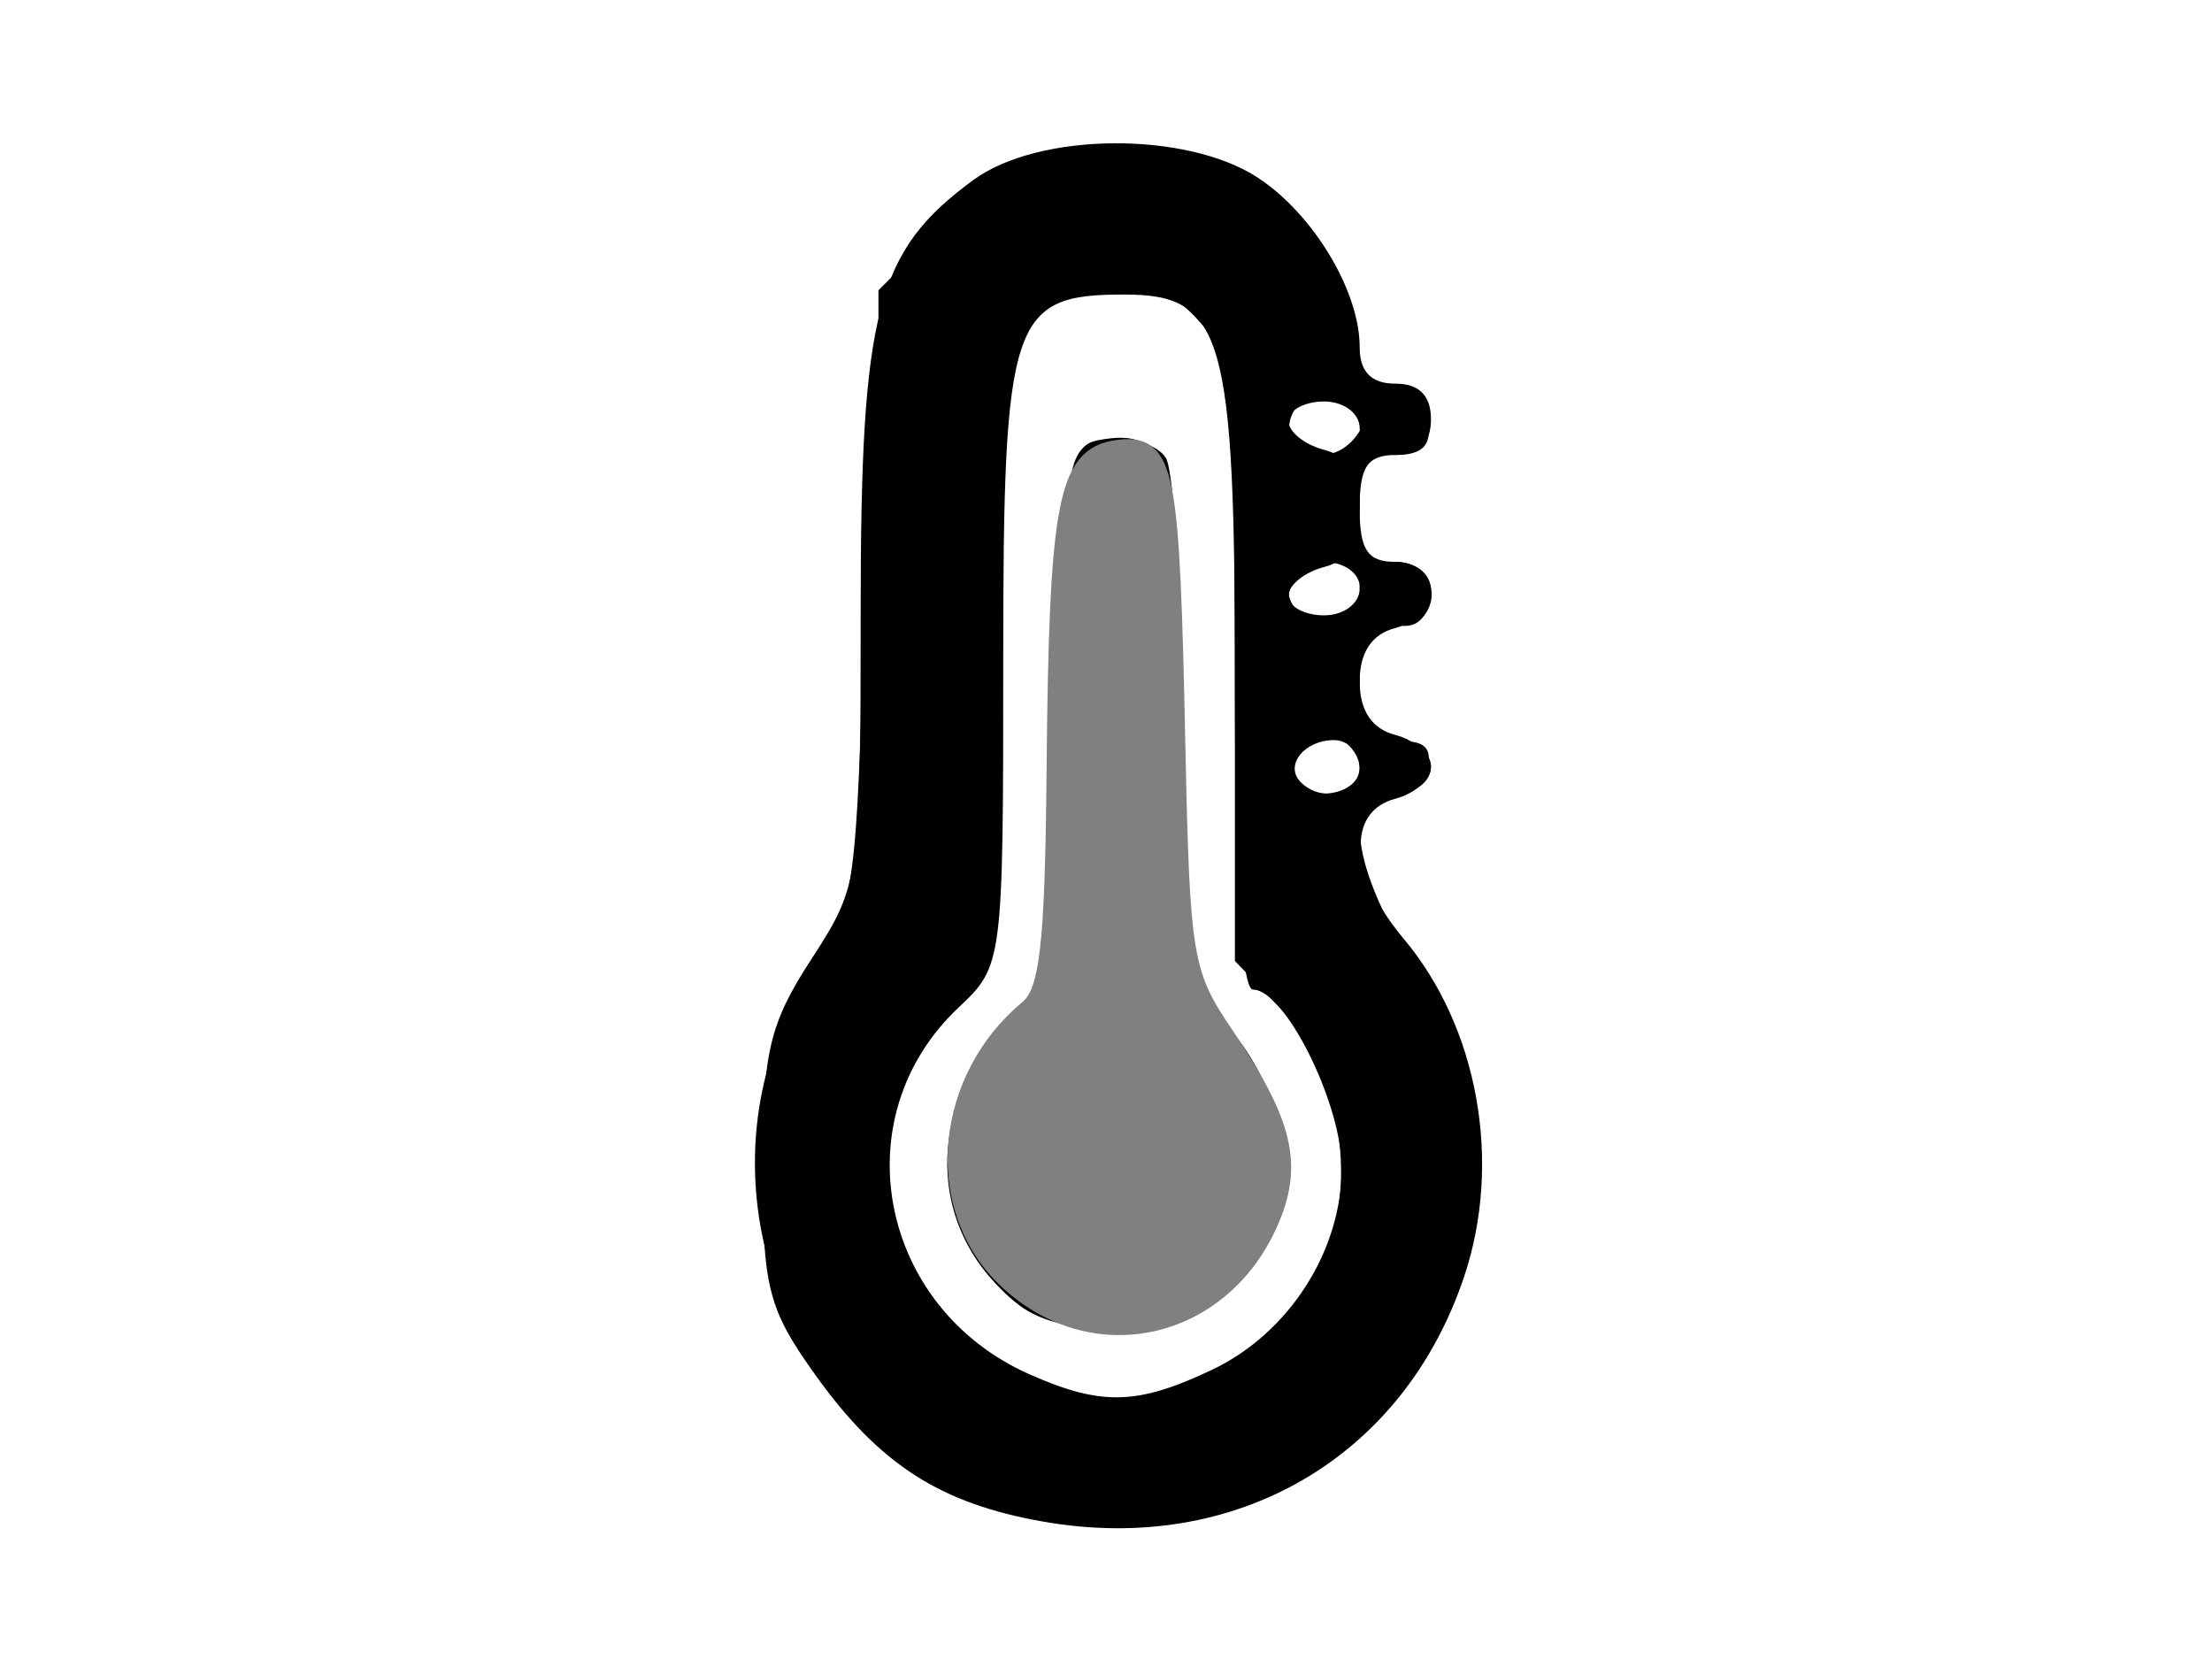
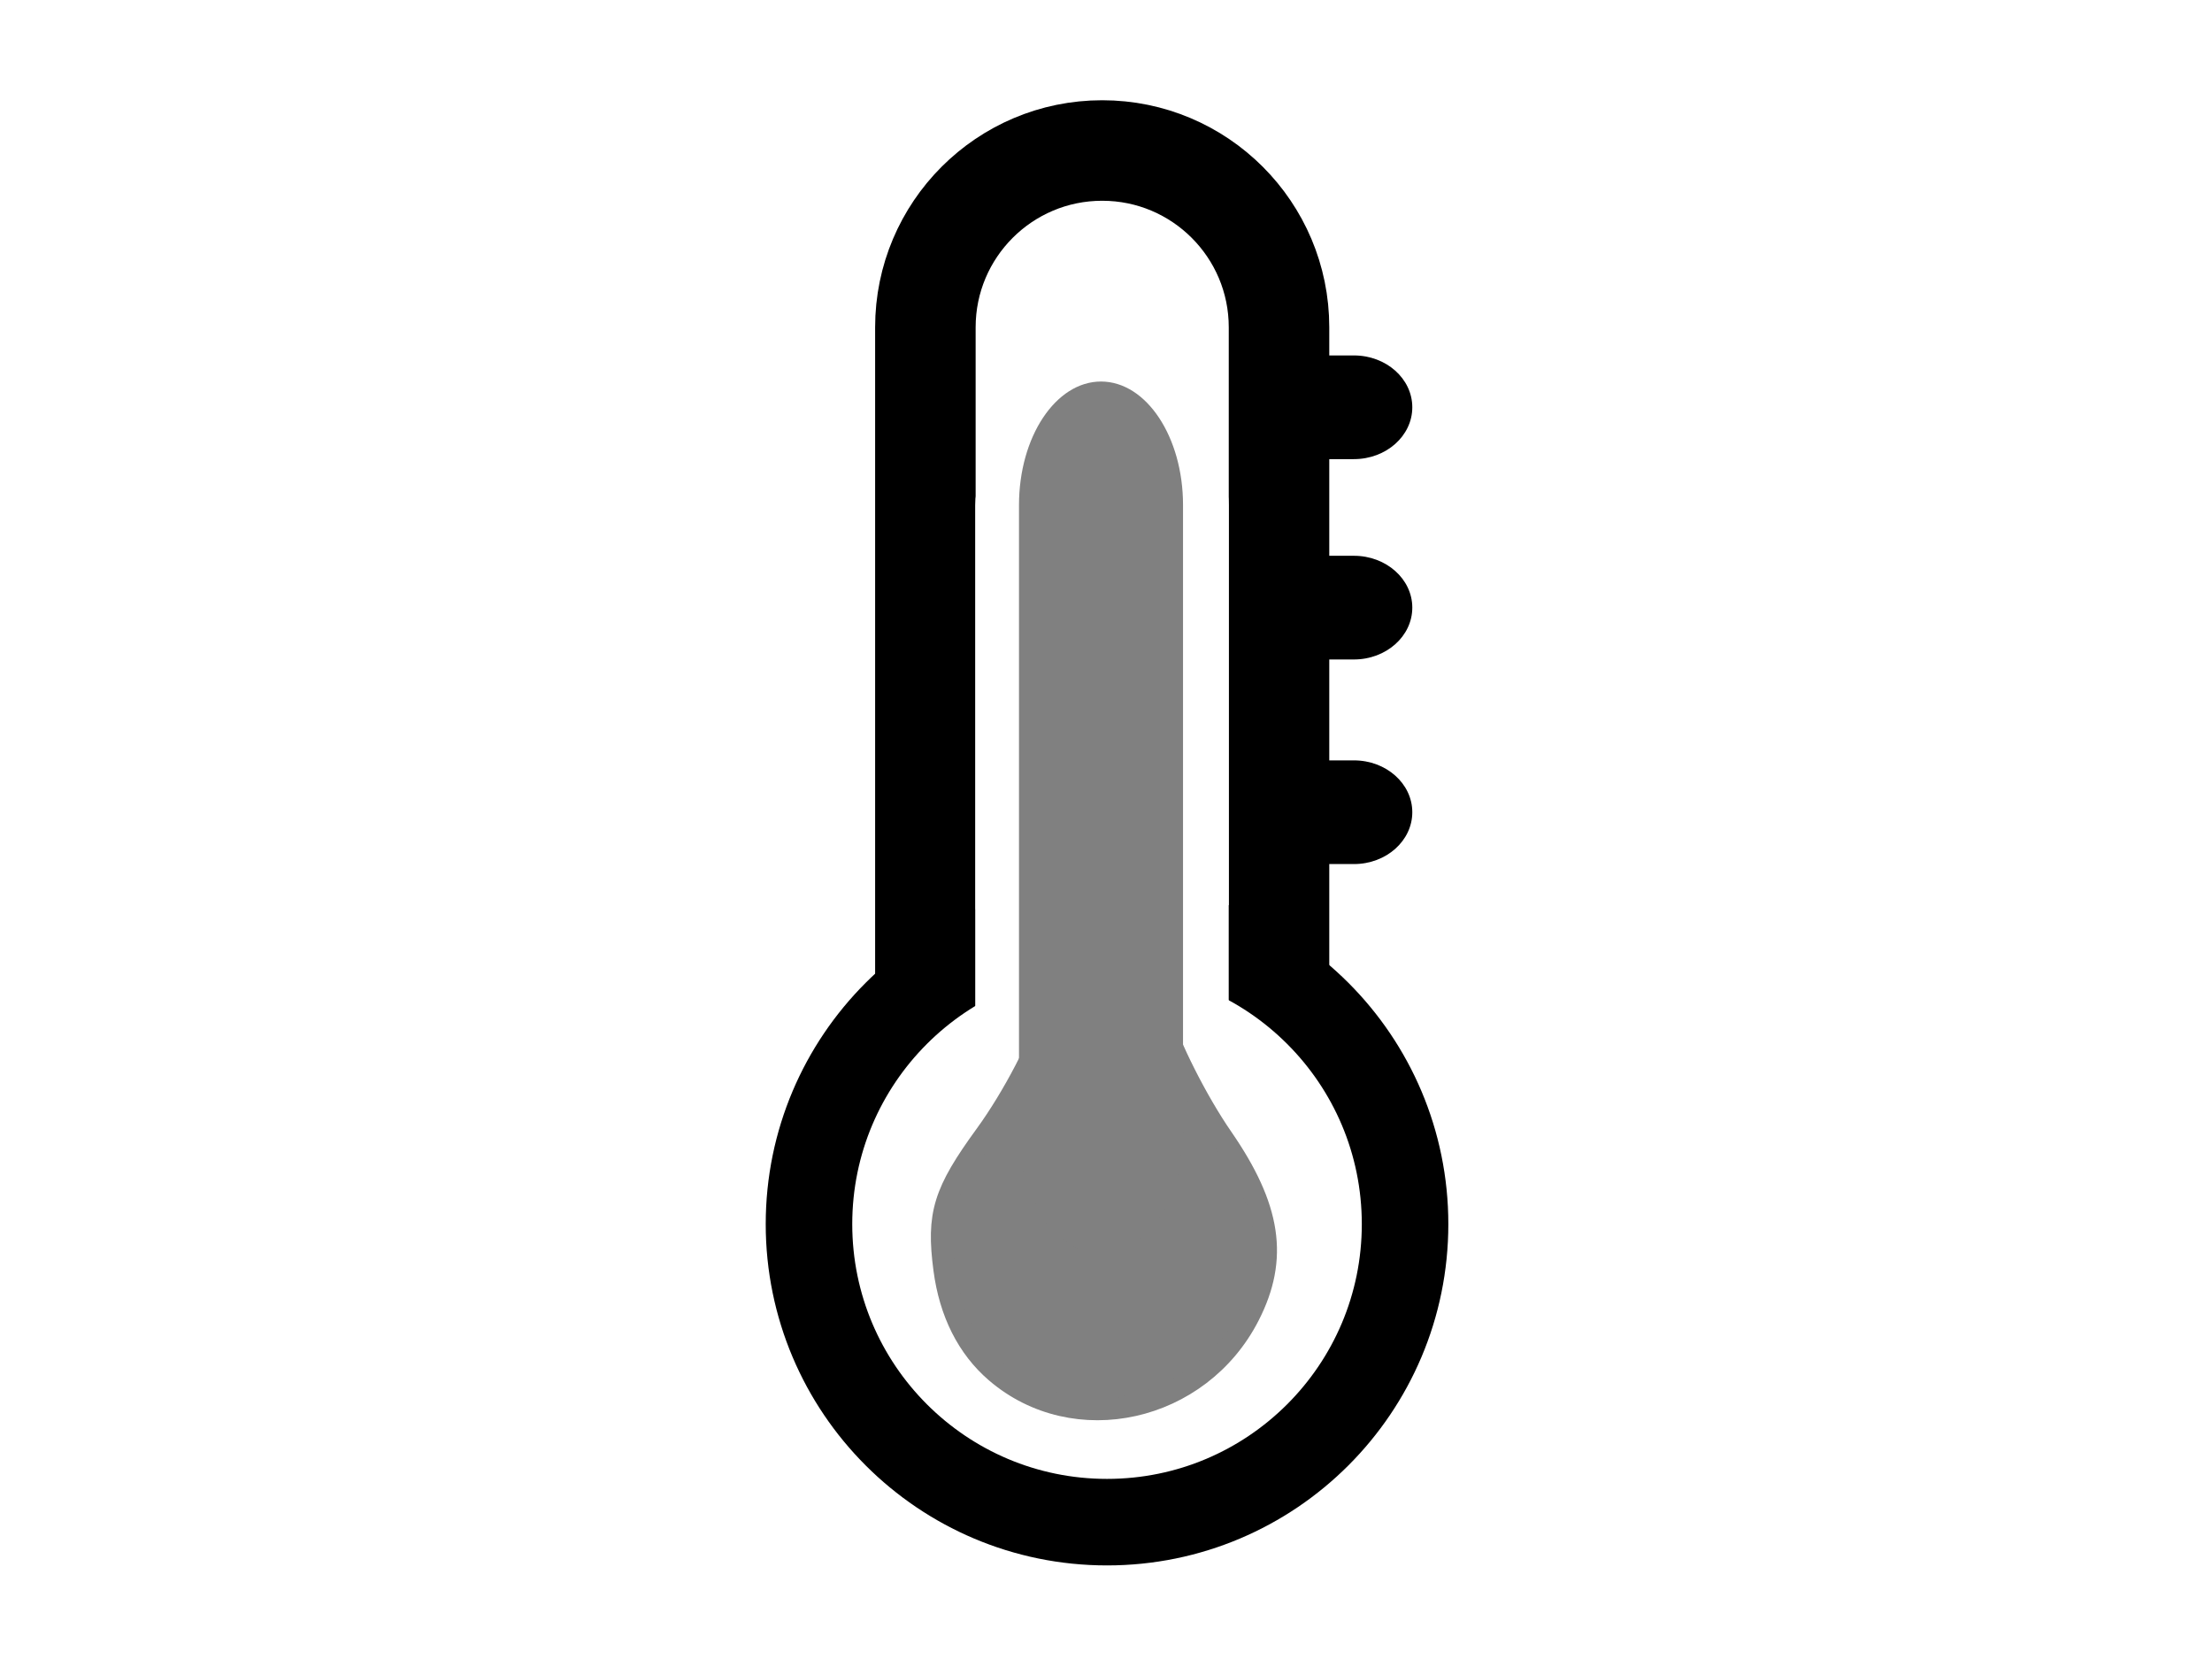
<svg xmlns="http://www.w3.org/2000/svg" viewBox="0 0 512 384">
  <rect width="512" height="384" id="P010WIImgRct7" fill="#fff" />
-   <g id="g4357" transform="matrix(3.287334,0,0,3.287334,-3963.611,-3177.664)" style="stroke-width:0.423">
-     <path style="fill-opacity:1;stroke-width:0.423" d="m 940.604,1042.858 c -3.094,-1.653 -7.312,-5.402 -9.375,-8.33 -3.331,-4.729 -3.75,-6.335 -3.75,-14.37 0,-7.888 0.464,-9.747 3.622,-14.519 3.58,-5.409 3.62,-5.67 3.427,-22.409 -0.228,-19.817 0.837,-25.399 5.794,-30.356 3.847,-3.847 11.213,-5.683 16.985,-4.235 5.115,1.284 10.65,6.842 12.071,12.121 0.773,2.87 2.081,4.909 3.149,4.909 1.005,0 1.827,1.125 1.827,2.5 0,1.375 -0.778,2.5 -1.729,2.5 -2.875,0 -3.372,4.915 -0.668,6.604 2.779,1.735 3.197,4.646 0.668,4.646 -0.951,0 -2.011,1.476 -2.356,3.28 -0.474,2.478 -0.051,3.43 1.729,3.896 3.124,0.817 3.022,4.859 -0.144,5.687 -3.501,0.916 -3.122,3.682 1.382,10.071 5.445,7.724 6.276,18.934 2.007,27.066 -4.364,8.312 -11.587,12.899 -21.227,13.477 -6.407,0.385 -8.783,-0.065 -13.412,-2.538 z m 20.541,-9.622 c 7.961,-5.248 9.485,-15.853 3.293,-22.906 l -3.667,-4.176 -0.396,-22.066 c -0.365,-20.349 -0.59,-22.213 -2.896,-23.953 -3.477,-2.624 -7.17,-2.417 -10.389,0.583 -2.608,2.43 -2.736,3.545 -2.736,23.897 v 21.349 l -3.75,4.271 c -6.233,7.099 -4.455,19.186 3.453,23.477 4.836,2.624 12.718,2.404 17.088,-0.476 z m -16.887,-4.971 c -5.38,-5.38 -4.683,-14.184 1.47,-18.552 1.289,-0.915 2.39,-3.549 2.614,-6.25 0.354,-4.268 0.709,-4.669 4.137,-4.669 3.375,0 3.791,0.438 4.158,4.375 0.263,2.815 1.711,5.654 4.062,7.961 7.705,7.561 2.474,20.789 -8.221,20.789 -3.381,0 -5.516,-0.949 -8.221,-3.654 z m 25.096,-36.346 c 0,-1.389 -0.833,-2.5 -1.875,-2.5 -1.042,0 -1.875,1.111 -1.875,2.5 0,1.389 0.833,2.5 1.875,2.5 1.042,0 1.875,-1.111 1.875,-2.5 z m 0,-11.875 c 0,-1.031 -0.844,-1.875 -1.875,-1.875 -1.031,0 -1.875,0.844 -1.875,1.875 0,1.031 0.844,1.875 1.875,1.875 1.031,0 1.875,-0.844 1.875,-1.875 z m 0,-12.5 c 0,-1.031 -0.844,-1.875 -1.875,-1.875 -1.031,0 -1.875,0.844 -1.875,1.875 0,1.031 0.844,1.875 1.875,1.875 1.031,0 1.875,-0.844 1.875,-1.875 z" id="path4367" />
-     <path style="fill-opacity:1;stroke-width:0.423" d="m 941.48,1043.053 c -6.095,-3.216 -8.911,-6.081 -12.074,-12.282 -4.256,-8.343 -2.918,-19.282 3.273,-26.76 2.8,-3.382 2.925,-4.397 2.93,-23.75 0.004,-18.072 0.272,-20.655 2.527,-24.354 6.111,-10.023 22.575,-10.023 28.686,0 3.254,5.338 3.265,9.28 0.027,10.126 -2.822,0.738 -2.18,4.636 0.764,4.636 2.371,0 2.255,6.131 -0.134,7.048 -1.031,0.396 -1.875,1.503 -1.875,2.461 0,0.958 0.844,1.741 1.875,1.741 3.019,0 2.458,7.056 -0.625,7.862 -1.375,0.36 -2.5,1.322 -2.5,2.138 0,0.816 1.125,1.778 2.5,2.138 1.655,0.433 2.5,1.705 2.5,3.765 0,1.711 1.385,4.757 3.077,6.768 7.959,9.459 7.178,23.04 -1.89,32.877 -7.614,8.26 -19.62,10.567 -29.061,5.585 z m 15.663,-7.443 c 10.812,-3.003 14.923,-17.935 7.211,-26.191 l -3.75,-4.014 v -20.84 c 0,-23.857 -0.782,-26.396 -8.125,-26.396 -7.378,0 -8.125,2.483 -8.125,27.019 0,18.239 -0.291,21.575 -1.939,22.207 -3.015,1.157 -6.653,10.765 -5.898,15.578 0.75,4.786 7.499,12.223 11.848,13.056 1.576,0.302 3.146,0.622 3.49,0.712 0.344,0.09 2.724,-0.42 5.289,-1.132 z m -9.842,-4.93 c -7.375,-2.976 -8.929,-12.97 -2.946,-18.953 2.062,-2.062 3.75,-5.067 3.75,-6.677 0,-4.773 1.34,-6.881 4.375,-6.881 3.035,0 4.375,2.108 4.375,6.881 0,1.61 1.688,4.614 3.75,6.677 6.018,6.018 4.87,14.506 -2.475,18.304 -4.053,2.096 -6.83,2.262 -10.829,0.648 z m 22.054,-38.761 c 0,-1.667 0.833,-2.5 2.5,-2.5 1.667,0 2.5,0.833 2.5,2.5 0,1.667 -0.833,2.5 -2.5,2.5 -1.667,0 -2.5,-0.833 -2.5,-2.5 z m 0.833,-10.833 c -1.585,-1.585 -0.824,-2.917 1.667,-2.917 1.389,0 2.5,0.833 2.5,1.875 0,1.903 -2.644,2.564 -4.167,1.042 z m -0.521,-13.229 c 0.788,-2.365 4.688,-2.701 4.688,-0.404 0,1.16 -1.069,1.967 -2.604,1.967 -1.527,0 -2.389,-0.646 -2.084,-1.562 z" id="path4365" />
-     <path style="fill-opacity:1;stroke-width:0.423" d="m 945.149,1044.132 c -2.741,-0.726 -7.141,-3.508 -10.172,-6.433 -4.241,-4.093 -5.661,-6.598 -6.89,-12.158 -1.764,-7.978 -0.694,-12.883 4.469,-20.491 2.918,-4.3 3.048,-5.35 3.048,-24.556 0,-23.016 0.847,-25.696 9.43,-29.851 6.419,-3.107 8.495,-3.096 15.059,0.082 7.694,3.725 12.33,14.945 6.175,14.945 -1.081,0 -1.914,1.088 -1.914,2.5 0,1.667 0.833,2.5 2.5,2.5 1.801,0 2.5,0.833 2.5,2.979 0,1.928 -0.882,3.21 -2.5,3.633 -4.309,1.127 -2.886,5.488 1.562,4.786 0.516,-0.081 0.938,1.539 0.938,3.602 0,2.917 -0.556,3.75 -2.5,3.75 -1.667,0 -2.5,0.833 -2.5,2.5 0,1.667 0.833,2.5 2.5,2.5 1.847,0 2.5,0.833 2.5,3.191 0,1.755 1.418,5.271 3.152,7.812 1.734,2.542 3.742,6.798 4.464,9.459 2.966,10.942 -4.586,24.461 -16.079,28.781 -5.972,2.245 -8.726,2.327 -15.743,0.469 z m 14.123,-9.201 c 3.796,-1.519 5.603,-3.298 7.657,-7.541 3.353,-6.925 2.547,-12.572 -2.636,-18.475 l -3.688,-4.201 v -21.204 c 0,-19.497 -0.198,-21.383 -2.459,-23.429 -3.197,-2.894 -8.44,-2.839 -11.306,0.119 -1.975,2.038 -2.329,5.125 -2.711,23.691 -0.434,21.067 -0.484,21.399 -3.807,25.349 -6.828,8.114 -5.145,18.822 3.905,24.85 5.022,3.345 8.325,3.53 15.046,0.841 z m -10.933,-4.33 c -4.599,-1.845 -6.683,-4.639 -7.39,-9.906 -0.571,-4.256 -0.151,-5.412 3.171,-8.734 2.278,-2.278 3.987,-5.415 4.219,-7.747 0.824,-8.273 8.515,-7.385 8.515,0.983 0,2.322 0.571,4.222 1.268,4.222 1.892,0 6.222,7.692 6.227,11.062 0.006,3.547 -7.534,11.47 -10.808,11.358 -1.272,-0.044 -3.613,-0.601 -5.203,-1.238 z m 22.265,-38.682 c 0,-0.688 0.844,-1.25 1.875,-1.25 1.031,0 1.875,0.562 1.875,1.25 0,0.688 -0.844,1.25 -1.875,1.25 -1.031,0 -1.875,-0.562 -1.875,-1.25 z m 0,-11.875 c 0,-1.031 0.844,-1.875 1.875,-1.875 1.031,0 1.875,0.844 1.875,1.875 0,1.031 -0.844,1.875 -1.875,1.875 -1.031,0 -1.875,-0.844 -1.875,-1.875 z m 0,-12.604 c 0,-2.207 2.691,-1.823 3.464,0.495 0.272,0.816 -0.396,1.484 -1.484,1.484 -1.089,0 -1.979,-0.891 -1.979,-1.979 z" id="path4363" />
-     <path style="fill-opacity:1;stroke-width:0.423" d="m 949.667,1043.558 c 1.203,-0.314 3.172,-0.314 4.375,0 1.203,0.314 0.219,0.572 -2.188,0.572 -2.406,0 -3.391,-0.257 -2.188,-0.572 z m 8.438,-0.366 c 0,-0.609 -1.266,-1.351 -2.812,-1.649 -1.547,-0.298 -0.562,-0.328 2.188,-0.065 3.854,0.368 4.57,0.163 3.125,-0.892 -1.459,-1.065 -1.09,-1.197 1.667,-0.593 2.352,0.515 3.266,0.329 2.72,-0.555 -0.452,-0.732 -0.078,-1.177 0.833,-0.988 1.017,0.211 1.523,-0.62 1.312,-2.156 -0.331,-2.411 -0.292,-2.416 1.097,-0.139 1.18,1.933 1.015,2.612 -0.906,3.744 -4.663,2.748 -9.222,4.376 -9.222,3.292 z m -17.5,-1.273 c -2.285,-1.477 -0.311,-1.477 3.125,0 1.648,0.708 1.861,1.098 0.625,1.143 -1.031,0.038 -2.719,-0.477 -3.75,-1.143 z m -5.465,-3.49 c -0.337,-0.545 0.486,-1.073 1.828,-1.174 1.342,-0.101 2.114,0.345 1.715,0.991 -0.886,1.433 -2.712,1.528 -3.543,0.184 z m 5.803,0.235 c 0.415,-0.415 1.493,-0.46 2.396,-0.099 0.997,0.399 0.701,0.695 -0.755,0.755 -1.318,0.054 -2.056,-0.241 -1.641,-0.656 z m 10.599,-1.323 c 0.859,-0.347 2.266,-0.347 3.125,0 0.859,0.347 0.156,0.63 -1.562,0.63 -1.719,0 -2.422,-0.284 -1.562,-0.63 z m -12.925,-2.224 c -1.121,-0.819 -2.251,-3.421 -2.513,-5.781 -0.317,-2.866 -0.103,-3.706 0.647,-2.53 0.617,0.969 0.803,2.656 0.413,3.75 -0.39,1.094 -0.249,1.571 0.313,1.062 1.408,-1.277 4.542,1.522 3.533,3.156 -0.491,0.795 -0.067,1.033 1.065,0.599 1.034,-0.397 2.593,-0.282 3.464,0.256 1.014,0.627 0.421,0.978 -1.651,0.978 -1.778,0 -4.15,-0.67 -5.271,-1.49 z m 1.362,-1.948 c -0.425,-0.688 -1.021,-1.25 -1.324,-1.25 -0.303,0 -0.551,0.562 -0.551,1.25 0,0.688 0.596,1.25 1.324,1.25 0.728,0 0.976,-0.562 0.551,-1.25 z m -6.875,1.25 c 0,-0.688 0.562,-1.25 1.25,-1.25 0.688,0 1.25,0.562 1.25,1.25 0,0.688 -0.562,1.25 -1.25,1.25 -0.688,0 -1.25,-0.562 -1.25,-1.25 z m 39.332,-2.188 c 1.09,-2.234 2.249,-4.062 2.575,-4.062 1.243,0 0.443,1.991 -2.01,5 l -2.547,3.125 z m -7.956,0.057 c 0.91,-1.516 1.924,-2.486 2.253,-2.158 0.329,0.329 -0.416,1.569 -1.655,2.756 -2.152,2.062 -2.179,2.035 -0.598,-0.598 z m 4.33,-0.736 c 0.469,-1.233 1.168,-1.927 1.553,-1.542 0.385,0.385 7.9e-4,1.393 -0.853,2.241 -1.235,1.225 -1.378,1.082 -0.7,-0.7 z m -35.607,-1.404 c -0.054,-1.318 0.241,-2.056 0.657,-1.641 0.415,0.415 0.46,1.494 0.099,2.396 -0.399,0.997 -0.695,0.701 -0.755,-0.755 z m 16.776,0.784 c -3.476,-0.713 -7.768,-4.921 -8.665,-8.496 -1.007,-4.011 2.186,-11.327 5.386,-12.343 1.997,-0.634 2.537,-1.791 2.41,-5.166 -0.185,-4.913 1.632,-7.452 4.536,-6.338 1.22,0.468 1.959,2.277 1.959,4.794 0,2.846 1.172,5.251 3.958,8.126 4.483,4.626 5.153,9.64 1.942,14.541 -2.219,3.387 -7.633,5.68 -11.525,4.882 z m 22.119,-5.888 c -0.025,-2.062 0.234,-3.058 0.576,-2.211 0.342,0.846 0.363,2.534 0.046,3.75 -0.317,1.216 -0.597,0.524 -0.623,-1.539 z m 3.75,-1.25 c -0.025,-2.062 0.234,-3.058 0.576,-2.211 0.342,0.846 0.363,2.534 0.046,3.75 -0.317,1.216 -0.597,0.524 -0.623,-1.539 z m -47.5,-3.75 c -0.025,-2.062 0.234,-3.058 0.576,-2.211 0.342,0.846 0.363,2.534 0.046,3.75 -0.317,1.216 -0.597,0.524 -0.623,-1.539 z m 41.25,0 c -0.025,-2.062 0.234,-3.058 0.576,-2.211 0.342,0.846 0.363,2.534 0.046,3.75 -0.317,1.216 -0.597,0.524 -0.623,-1.539 z m -35.046,-0.625 c 0,-1.719 0.284,-2.422 0.63,-1.562 0.347,0.859 0.347,2.266 0,3.125 -0.347,0.859 -0.63,0.156 -0.63,-1.562 z m 37.601,-4.836 -0.223,-3.289 1.793,3.125 c 0.986,1.719 1.813,2.458 1.837,1.644 0.088,-2.948 -2.627,-8.404 -5.014,-10.076 -1.343,-0.94 -2.441,-2.338 -2.441,-3.107 0,-0.768 1.39,-0.091 3.089,1.505 3.208,3.014 6.496,10.866 5.125,12.237 -1.96,1.96 -3.961,0.98 -4.165,-2.04 z m -42.626,-2.619 c 1.2,-3.441 3.578,-4.203 3.578,-1.147 0,0.688 -0.562,0.902 -1.25,0.477 -0.688,-0.425 -1.25,0.071 -1.25,1.102 0,1.031 -0.54,2.209 -1.2,2.617 -0.711,0.44 -0.662,-0.802 0.122,-3.05 z m 38.679,1.395 c -2.042,-3.815 -1.619,-4.878 0.651,-1.637 1.101,1.572 1.709,3.152 1.351,3.51 -0.358,0.358 -1.259,-0.485 -2.002,-1.874 z m -31.686,-5.189 c -1.177,-1.375 -1.603,-2.5 -0.947,-2.5 0.657,0 1.796,1.125 2.532,2.5 0.736,1.375 1.162,2.5 0.947,2.5 -0.215,0 -1.354,-1.125 -2.532,-2.5 z m 25.434,-3.021 c -0.054,-1.318 0.241,-2.056 0.657,-1.641 0.415,0.415 0.46,1.494 0.099,2.396 -0.399,0.997 -0.695,0.701 -0.755,-0.755 z m -19.783,-3.854 c -0.014,-2.75 0.231,-4.022 0.544,-2.827 0.313,1.195 0.324,3.445 0.025,5 -0.299,1.555 -0.555,0.577 -0.569,-2.173 z m -6.065,-18.75 c 0.002,-10.312 0.195,-14.365 0.43,-9.005 0.235,5.36 0.233,13.797 -0.003,18.75 -0.237,4.953 -0.429,0.568 -0.427,-9.745 z m 32.052,18.125 c -0.131,-0.344 -0.493,-2.019 -0.806,-3.723 -0.42,-2.291 -0.202,-2.733 0.835,-1.695 0.772,0.772 1.134,2.447 0.806,3.723 -0.328,1.276 -0.704,2.039 -0.835,1.695 z m -6.302,-8.75 c 0,-1.375 0.442,-2.5 0.982,-2.5 0.54,0 0.982,1.125 0.982,2.5 0,1.375 -0.442,2.5 -0.982,2.5 -0.54,0 -0.982,-1.125 -0.982,-2.5 z m 4.572,-4.311 c -0.464,-1.208 -0.094,-1.581 1.109,-1.119 0.992,0.381 1.493,1.196 1.113,1.811 -0.958,1.55 -1.416,1.407 -2.222,-0.692 z m -3.224,-2.459 c -0.054,-1.318 0.241,-2.056 0.657,-1.641 0.415,0.415 0.46,1.493 0.099,2.396 -0.399,0.997 -0.695,0.701 -0.755,-0.755 z m -1.349,-6.905 c 0,-0.728 0.562,-1.324 1.25,-1.324 0.688,0 1.25,0.248 1.25,0.551 0,0.303 -0.562,0.899 -1.25,1.324 -0.688,0.425 -1.25,0.177 -1.25,-0.551 z m 0.625,-7.574 c -0.475,-2.161 -0.602,-4.189 -0.284,-4.508 0.318,-0.318 0.938,1.218 1.378,3.414 1.042,5.21 0.032,6.22 -1.094,1.094 z m 8.281,-2.344 c 0.258,-0.773 0.891,-1.406 1.406,-1.406 1.464,0 1.1,1.821 -0.469,2.344 -0.773,0.258 -1.195,-0.164 -0.938,-0.938 z m -28.906,-4.963 c 0,-0.581 1.212,-2.128 2.693,-3.438 l 2.693,-2.381 -2.212,3.438 c -2.281,3.544 -3.175,4.215 -3.175,2.381 z m 25.544,-0.063 c 0.38,-0.615 -0.185,-1.455 -1.255,-1.866 -1.071,-0.411 -1.597,-1.314 -1.169,-2.006 0.428,-0.692 0.323,-1.267 -0.233,-1.276 -0.556,-0.009 -2.418,-0.339 -4.136,-0.733 -2.383,-0.546 -2.688,-0.41 -1.286,0.574 2.678,1.88 1.129,2.502 -2.068,0.83 -2.565,-1.341 -2.377,-1.553 3.125,-3.53 5.254,-1.887 5.598,-1.896 3.354,-0.083 -2.469,1.995 -2.465,2.012 0.314,1.356 1.548,-0.366 2.538,-0.218 2.201,0.327 -0.337,0.545 0.225,1.687 1.248,2.536 2.145,1.781 2.491,4.989 0.537,4.989 -0.728,0 -1.013,-0.504 -0.632,-1.119 z m -14.919,-7.578 5,-2.488 -4.375,-0.22 c -4.132,-0.208 -4.172,-0.25 -0.72,-0.762 2.703,-0.401 3.195,-0.826 1.891,-1.632 -1.299,-0.803 -1.019,-1.034 1.063,-0.878 1.738,0.131 2.59,0.832 2.211,1.82 -0.339,0.884 -0.119,1.607 0.49,1.607 0.609,0 1.364,-0.703 1.68,-1.562 0.427,-1.165 0.956,-1.203 2.078,-0.151 1.144,1.073 0.208,1.865 -3.906,3.305 -9.5,3.325 -10.528,3.508 -5.411,0.962 z m -13.125,0.255 c 0,-2.354 6.422,-6.564 9.856,-6.46 3.252,0.098 3.25,0.105 -0.481,1.409 -2.062,0.721 -5.016,2.462 -6.562,3.869 -1.547,1.407 -2.812,1.939 -2.812,1.182 z" id="path4361" />
-     <path style="fill-opacity:1;stroke-width:0.423" d="m 949.354,1029.419 c 1.031,-0.666 2.719,-1.212 3.75,-1.212 1.667,0 1.667,0.135 0,1.212 -1.031,0.666 -2.719,1.212 -3.75,1.212 -1.667,0 -1.667,-0.135 0,-1.212 z m 8.554,-1.162 c 3.526,-3.073 4.908,-10.954 2.479,-14.131 -1.737,-2.272 -7.283,-1.827 -7.283,0.585 0,0.688 1.065,0.971 2.367,0.631 2.013,-0.526 2.299,-0.034 1.91,3.292 -0.251,2.151 -0.144,3.208 0.237,2.348 1.126,-2.536 2.809,-1.783 2.098,0.938 -0.36,1.375 -1.113,2.5 -1.674,2.5 -1.364,0 -2.789,-4.672 -1.876,-6.149 0.398,-0.644 -0.506,-1.353 -2.009,-1.574 -3.563,-0.524 -4.513,-3.51 -1.377,-4.33 1.812,-0.474 2.327,-1.499 2.001,-3.98 -0.242,-1.838 -0.062,-2.498 0.398,-1.467 0.46,1.031 2.432,3.366 4.381,5.189 5.506,5.149 4.561,14.271 -1.797,17.353 -2.72,1.318 -2.717,1.291 0.145,-1.204 z m -13.714,-1.026 c -1.555,-1.983 -1.511,-2.027 0.472,-0.472 1.203,0.944 2.188,1.928 2.188,2.188 0,1.029 -1.026,0.367 -2.659,-1.716 z m -2.112,-7.631 c -0.07,-5.067 1.777,-7.704 6.609,-9.433 3.065,-1.097 1.682,0.388 -2.127,2.284 -2.133,1.062 -2.881,2.583 -3.024,6.149 -0.256,6.403 -1.372,7.169 -1.457,0.999 z m 3.522,3.568 c 0,-0.688 0.248,-1.25 0.551,-1.25 0.303,0 0.899,0.562 1.324,1.25 0.425,0.688 0.177,1.25 -0.551,1.25 -0.728,0 -1.324,-0.562 -1.324,-1.25 z m 3.75,-18.597 c 0,-3.91 2.414,-6.777 4.54,-5.394 1.566,1.018 1.794,5.441 0.231,4.475 -0.584,-0.361 -0.738,-1.18 -0.343,-1.82 0.396,-0.64 -0.222,-1.164 -1.371,-1.164 -1.612,0 -1.965,0.859 -1.54,3.75 0.303,2.062 0.085,3.75 -0.483,3.75 -0.568,0 -1.034,-1.619 -1.034,-3.597 z" id="path4359" />
-   </g>
-   <path style="opacity:1;fill:#808080;fill-opacity:1;stroke:#808080;stroke-width:5;stroke-linejoin:round;stroke-miterlimit:4;stroke-dasharray:none;stroke-opacity:1" d="m -857.364,203.873 c -6.563,-5.645 -10.648,-13.767 -11.967,-23.793 -1.676,-12.738 -0.114,-17.814 9.57,-31.115 6.365,-8.742 13.048,-21.59 14.852,-28.551 2.57,-9.92 5.26,-12.657 12.433,-12.657 7.174,0 10.002,2.88 13.082,13.324 2.161,7.328 8.64,20.145 14.398,28.483 11.231,16.262 12.997,27.982 6.216,41.242 -11.408,22.307 -40.339,28.761 -58.583,13.068 z" id="path878" />
-   <g id="g4380" transform="matrix(3.300246,0,0,3.300246,-938.5859,-2958.609)" style="stroke-width:0.421">
-     <path style="fill-opacity:1;stroke-width:0.421" d="m 357.559,1003.2 c -7.199,-1.265 -11.458,-3.997 -15.924,-10.215 -3.369,-4.691 -3.75,-6.173 -3.75,-14.596 0,-8.112 0.463,-10.087 3.438,-14.663 3.369,-5.182 3.438,-5.669 3.439,-24.375 0.002,-21.059 1.1,-25.261 7.906,-30.248 4.593,-3.366 14.964,-3.443 19.969,-0.148 3.889,2.561 7.124,7.951 7.124,11.872 0,1.729 0.813,2.562 2.5,2.562 1.667,0 2.5,0.833 2.5,2.5 0,1.667 -0.833,2.5 -2.5,2.5 -1.389,0 -2.5,-0.833 -2.5,-1.875 0,-1.042 -1.111,-1.875 -2.5,-1.875 -1.375,0 -2.5,0.615 -2.5,1.367 0,0.752 1.125,1.661 2.5,2.021 1.74,0.455 2.5,1.705 2.5,4.112 0,2.407 -0.76,3.657 -2.5,4.112 -1.375,0.36 -2.5,1.269 -2.5,2.021 0,0.752 1.125,1.367 2.5,1.367 1.389,0 2.5,-0.833 2.5,-1.875 0,-1.042 1.111,-1.875 2.5,-1.875 1.454,0 2.5,0.833 2.5,1.992 0,1.096 -1.125,2.286 -2.5,2.646 -1.651,0.432 -2.5,1.705 -2.5,3.75 0,2.045 0.849,3.318 2.5,3.75 1.375,0.36 2.5,1.366 2.5,2.237 0,0.871 -1.125,1.878 -2.5,2.237 -3.453,0.903 -3.193,5.329 0.577,9.809 5.238,6.225 6.935,15.688 4.25,23.705 -4.255,12.71 -16.022,19.558 -29.528,17.185 z m 11.847,-10.649 c 5.39,-2.558 9.095,-8.327 9.095,-14.163 0,-4.511 -3.977,-12.5 -6.222,-12.5 -0.809,0 -1.268,-7.824 -1.268,-21.597 0,-24.408 -0.787,-27.153 -7.785,-27.153 -7.905,0 -8.465,1.692 -8.465,25.601 0,21.282 -0.026,21.488 -3.127,24.401 -8.198,7.701 -5.601,21.065 5.002,25.745 5.016,2.214 7.54,2.148 12.771,-0.334 z m -15.331,-6.22 c -4.564,-4.925 -4.275,-12.566 0.653,-17.287 l 3.719,-3.563 0.344,-18.859 c 0.343,-18.814 0.351,-18.86 3.328,-19.281 1.641,-0.232 3.461,0.33 4.043,1.25 0.583,0.92 1.068,9.516 1.079,19.103 0.019,17.023 0.095,17.511 3.244,20.798 1.895,1.978 3.496,5.383 3.881,8.254 0.542,4.041 0.072,5.582 -2.711,8.889 -2.861,3.4 -4.204,4.001 -8.941,4.001 -4.422,0 -6.207,-0.684 -8.639,-3.308 z m 25.685,-36.067 c 0,-1.031 -0.811,-1.875 -1.801,-1.875 -2.088,0 -3.498,1.784 -2.331,2.951 1.494,1.494 4.133,0.807 4.133,-1.076 z" id="path4390" />
-     <path style="fill-opacity:1;stroke-width:0.421" d="m 350.979,1000.576 c -13.239,-6.696 -17.754,-24.052 -9.442,-36.299 2.754,-4.059 2.994,-5.787 3.445,-24.813 0.387,-16.352 0.919,-21.26 2.652,-24.492 6.777,-12.633 28.817,-9.688 31.599,4.222 0.639,3.193 0.326,3.955 -1.853,4.525 -3.267,0.854 -3.485,4.669 -0.267,4.669 1.342,0 2.65,-1.131 3.042,-2.632 0.78,-2.984 3.77,-2.611 4.383,0.548 0.273,1.405 -0.44,2.084 -2.188,2.084 -2.046,0 -2.592,0.789 -2.592,3.75 0,2.917 0.556,3.75 2.5,3.75 2.353,0 3.399,2.434 1.753,4.081 -1.216,1.216 -4.253,-0.454 -4.253,-2.339 0,-0.958 -1.125,-1.741 -2.5,-1.741 -1.454,0 -2.5,0.833 -2.5,1.992 0,1.096 1.125,2.286 2.5,2.646 1.771,0.463 2.5,1.705 2.5,4.258 0,2.771 0.578,3.604 2.5,3.604 1.389,0 2.5,0.833 2.5,1.875 0,1.042 -1.111,1.875 -2.5,1.875 -3.787,0 -3.175,4.998 1.542,12.586 13.748,22.116 -9.586,47.604 -32.823,35.852 z m 18.744,-7.794 c 1.974,-1.021 4.826,-3.593 6.338,-5.716 3.807,-5.346 2.967,-14.819 -1.749,-19.742 l -3.303,-3.447 v -21.101 c 0,-19.945 -0.149,-21.26 -2.718,-23.994 -3.216,-3.424 -6.858,-3.655 -10.681,-0.678 -2.665,2.075 -2.78,3.013 -2.921,23.888 -0.142,20.963 -0.249,21.83 -3.047,24.628 -4.413,4.413 -6.139,10.823 -4.363,16.205 3.277,9.929 13.624,14.52 22.444,9.959 z m -13.822,-4.746 c -5.99,-4.599 -6.549,-13.346 -1.175,-18.367 l 3.717,-3.472 0.346,-19.201 c 0.312,-17.332 0.565,-19.243 2.593,-19.633 5.163,-0.991 5.877,1.588 5.877,21.217 0,15.612 0.312,18.756 1.921,19.373 1.057,0.405 2.794,2.425 3.861,4.488 2.57,4.97 1.32,11.345 -2.872,14.643 -3.635,2.86 -11.132,3.36 -14.268,0.952 z m 23.858,-37.639 c 0,-1.886 -3.036,-3.556 -4.253,-2.339 -1.646,1.646 -0.6,4.081 1.753,4.081 1.375,0 2.5,-0.784 2.5,-1.741 z" id="path4388" />
-     <path style="fill-opacity:1;stroke-width:0.421" d="m 353.114,1001.577 c -6.429,-2.293 -9.015,-4.86 -12.904,-12.808 -4.264,-8.716 -3.584,-17.143 2.027,-25.103 l 3.772,-5.352 v -20.736 -20.736 l 4.853,-4.853 c 4.31,-4.31 5.533,-4.852 10.938,-4.848 7.633,0.006 13.727,3.535 16.16,9.358 2.392,5.725 2.274,6.888 -0.7,6.888 -1.667,0 -2.5,0.833 -2.5,2.5 0,1.667 0.833,2.5 2.5,2.5 1.857,0 2.5,0.833 2.5,3.242 0,2.191 -0.811,3.454 -2.5,3.896 -1.384,0.362 -2.5,1.705 -2.5,3.008 0,1.521 0.885,2.354 2.5,2.354 1.833,0 2.5,0.833 2.5,3.125 0,2.327 -0.661,3.125 -2.587,3.125 -1.968,0 -2.491,0.673 -2.188,2.812 0.22,1.547 1.243,2.812 2.274,2.812 1.158,0 2.033,1.433 2.288,3.75 0.227,2.062 1.422,4.875 2.656,6.25 3.867,4.309 5.149,7.922 5.211,14.694 0.072,7.765 -1.216,11.529 -5.814,16.994 -6.916,8.22 -17.792,10.94 -28.486,7.126 z m 18.664,-9.708 c 4.552,-3.496 5.209,-4.43 6.626,-9.418 1.494,-5.262 -0.292,-11.742 -4.279,-15.523 -3.036,-2.88 -3.073,-3.177 -3.094,-25.031 -0.021,-21.426 -0.108,-22.177 -2.8,-24.062 -4.262,-2.985 -9.15,-2.442 -12.131,1.348 -2.381,3.027 -2.591,4.947 -2.591,23.761 v 20.467 l -3.863,5.302 c -3.229,4.432 -3.769,6.154 -3.291,10.5 0.641,5.83 4.855,12.573 8.871,14.195 5.144,2.077 12.767,1.369 16.552,-1.538 z m -17.115,-5.884 c -2.184,-2.184 -3.654,-4.975 -3.654,-6.937 0,-4.094 3.027,-10.114 5.579,-11.093 1.609,-0.618 1.921,-3.762 1.921,-19.373 0,-14.97 0.366,-18.94 1.859,-20.179 1.022,-0.849 2.71,-1.216 3.75,-0.817 1.572,0.603 1.891,3.905 1.891,19.596 v 18.87 l 3.658,3.078 c 4.693,3.949 5.871,9.127 3.236,14.223 -3.659,7.076 -12.519,8.355 -18.241,2.634 z m 25.716,-35.105 c -0.428,-0.692 0.126,-1.606 1.23,-2.029 2.393,-0.918 3.727,0.094 2.577,1.955 -1.038,1.679 -2.794,1.714 -3.807,0.074 z m -0.62,-12.357 c 0,-1.405 3.251,-2.716 4.253,-1.714 1.505,1.505 0.684,2.831 -1.753,2.831 -1.375,0 -2.5,-0.502 -2.5,-1.116 z m 0.859,-10.941 c -1.63,-1.63 -0.852,-2.943 1.745,-2.943 1.455,0 2.386,0.655 2.109,1.484 -0.609,1.827 -2.696,2.616 -3.854,1.458 z" id="path4386" />
-     <path style="fill-opacity:1;stroke-width:0.421" d="m 356.635,1002.106 c -1.669,-0.739 -0.631,-0.86 3.125,-0.363 3.094,0.409 5.859,0.947 6.146,1.195 1.086,0.94 -6.883,0.226 -9.271,-0.832 z m 13.125,-0.459 c 0,-0.27 0.873,-0.826 1.94,-1.236 1.112,-0.427 1.614,-0.217 1.176,0.491 -0.734,1.188 -3.116,1.757 -3.116,0.744 z m -20.73,-4.179 c 0.533,-1.679 0.159,-2.782 -1.108,-3.268 -1.052,-0.404 -1.904,-1.455 -1.893,-2.336 0.014,-1.138 0.356,-1.069 1.182,0.237 0.64,1.011 1.52,1.482 1.956,1.046 0.436,-0.436 -0.172,-2.265 -1.351,-4.065 -1.179,-1.8 -1.881,-3.535 -1.56,-3.857 0.321,-0.321 1.285,0.726 2.142,2.327 0.857,1.601 3.241,3.905 5.297,5.12 2.056,1.215 3.409,2.538 3.006,2.941 -0.403,0.403 -1.398,0.067 -2.212,-0.747 -2.065,-2.065 -5.453,-1.99 -3.758,0.083 0.898,1.099 0.716,2.08 -0.614,3.307 -1.649,1.521 -1.789,1.42 -1.087,-0.789 z m 16.068,0.165 c 0.415,-0.415 1.493,-0.46 2.396,-0.099 0.997,0.399 0.701,0.695 -0.755,0.755 -1.318,0.054 -2.056,-0.241 -1.641,-0.657 z m 14.308,-3.604 c 1.225,-1.684 2.655,-3.08 3.176,-3.101 1.426,-0.059 -1.898,4.818 -3.774,5.538 -1.027,0.394 -0.806,-0.507 0.598,-2.437 z m -12.772,0.968 c 1.375,-0.331 3.034,-1.109 3.688,-1.73 0.653,-0.621 1.778,-1.111 2.5,-1.089 0.722,0.022 0.221,0.866 -1.114,1.875 -1.335,1.009 -3.585,1.77 -5,1.69 -2.511,-0.141 -2.513,-0.16 -0.074,-0.746 z m -24.956,-3.592 c -1.165,-1.778 -1.903,-3.449 -1.641,-3.712 0.263,-0.263 1.465,1.192 2.671,3.233 2.694,4.561 1.89,4.934 -1.03,0.478 z m 33.786,-2.133 c 0.469,-1.233 1.168,-1.927 1.553,-1.542 0.385,0.385 7.9e-4,1.393 -0.853,2.241 -1.235,1.225 -1.378,1.082 -0.7,-0.7 z m -20.086,-2.651 c -1.66,-1.66 -3.385,-4.483 -3.835,-6.274 -1.034,-4.119 1.503,-10.393 4.6,-11.376 2.185,-0.694 2.366,-2.211 2.366,-19.889 0,-19.955 0.786,-23.003 5.467,-21.207 1.753,0.673 2.033,3.367 2.033,19.52 v 18.74 l 3.75,3.503 c 5.359,5.006 5.318,12.209 -0.096,16.764 -4.91,4.131 -10.29,4.214 -14.285,0.219 z m 25.828,0.517 c 0,-1.719 0.284,-2.422 0.63,-1.562 0.347,0.859 0.347,2.266 0,3.125 -0.347,0.859 -0.63,0.156 -0.63,-1.562 z m 2.46,-2.597 c -0.924,-2.088 -1.338,-4.14 -0.919,-4.558 0.419,-0.419 0.762,0.143 0.762,1.248 0,1.105 0.658,2.416 1.462,2.913 0.936,0.579 1.215,0.259 0.775,-0.888 -0.378,-0.985 -0.252,-4.031 0.28,-6.768 l 0.967,-4.976 -0.054,6.25 c -0.03,3.438 -0.4,7.223 -0.823,8.413 -0.626,1.761 -1.081,1.457 -2.45,-1.634 z m -5.059,-0.424 c -0.054,-1.318 0.241,-2.056 0.657,-1.641 0.415,0.415 0.46,1.493 0.099,2.396 -0.399,0.997 -0.695,0.701 -0.755,-0.755 z m -38.381,-2.563 c -0.387,-1.009 -0.462,-2.555 -0.168,-3.438 0.295,-0.882 0.832,-0.057 1.195,1.834 0.707,3.692 0.124,4.603 -1.027,1.604 z m -2.77,-3.166 c 0,-1.719 0.284,-2.422 0.63,-1.562 0.347,0.859 0.347,2.266 0,3.125 -0.347,0.859 -0.63,0.156 -0.63,-1.562 z m 5.741,0.966 c 0.711,-0.875 1.569,-2.716 1.907,-4.091 0.485,-1.972 0.645,-1.802 0.76,0.804 0.088,2.009 -0.659,3.612 -1.907,4.091 -1.546,0.593 -1.733,0.395 -0.759,-0.804 z m 36.295,-3.466 c -0.303,-2.062 -0.085,-3.75 0.483,-3.75 0.568,0 1.034,1.688 1.034,3.75 0,2.062 -0.217,3.75 -0.483,3.75 -0.266,0 -0.731,-1.688 -1.034,-3.75 z m -40.983,-3.051 c 0,-0.991 0.51,-2.116 1.133,-2.502 0.623,-0.385 0.839,0.425 0.479,1.801 -0.763,2.919 -1.613,3.288 -1.613,0.7 z m 7.356,-2.218 c -0.079,-0.883 -0.275,-2.168 -0.435,-2.856 -0.16,-0.688 -0.385,-1.812 -0.5,-2.5 -0.115,-0.688 -0.733,-0.423 -1.372,0.589 -0.64,1.011 -1.542,1.46 -2.005,0.997 -0.463,-0.463 0.065,-1.748 1.172,-2.856 1.852,-1.852 2.127,-1.768 3.412,1.053 1.395,3.061 1.402,3.062 3.883,0.581 2.317,-2.317 2.456,-3.871 2.05,-22.942 -0.24,-11.251 -0.054,-19.493 0.414,-18.314 0.467,1.179 0.889,10.506 0.938,20.728 l 0.088,18.585 -3.75,4.271 c -2.062,2.349 -3.815,3.548 -3.894,2.665 z m 36.886,-0.935 c 0.406,-1.884 -0.121,-3.946 -1.358,-5.312 -1.112,-1.228 -1.467,-2.234 -0.789,-2.234 0.678,0 1.952,1.345 2.832,2.989 1.24,2.318 1.269,3.51 0.125,5.312 -1.324,2.087 -1.407,2.01 -0.811,-0.755 z m -7.992,-3.171 c -1.615,-1.719 -2.275,-3.125 -1.468,-3.125 0.807,0 1.468,0.556 1.468,1.235 0,0.679 1.204,1.101 2.675,0.938 1.471,-0.164 2.784,0.265 2.917,0.952 0.133,0.688 0.008,0.828 -0.279,0.312 -0.983,-1.77 -3.08,-0.938 -2.36,0.938 0.997,2.598 0.442,2.363 -2.952,-1.25 z m -28.201,-7.248 c -0.342,-0.892 -0.463,-9.471 -0.268,-19.062 l 0.355,-17.44 0.62,19.064 c 0.341,10.485 0.461,19.064 0.268,19.062 -0.193,-10e-4 -0.632,-0.732 -0.974,-1.625 z m 29.451,-2.127 -3.125,-1.001 3.438,-0.125 c 1.891,-0.069 3.438,0.438 3.438,1.125 0,0.688 -0.141,1.194 -0.312,1.125 -0.172,-0.069 -1.719,-0.575 -3.438,-1.125 z m 5.798,-6.875 c -0.396,-1.031 -0.175,-1.875 0.491,-1.875 0.666,0 1.211,0.844 1.211,1.875 0,1.031 -0.221,1.875 -0.491,1.875 -0.27,0 -0.815,-0.844 -1.211,-1.875 z m -9.46,-0.312 c 0.048,-0.516 0.571,-2.062 1.162,-3.438 0.952,-2.215 1.084,-2.109 1.162,0.938 0.048,1.891 -0.475,3.438 -1.162,3.438 -0.688,0 -1.21,-0.422 -1.162,-0.938 z m 3.662,-4.062 c 0,-0.688 0.248,-1.25 0.551,-1.25 0.303,0 0.899,0.562 1.324,1.25 0.425,0.688 0.177,1.25 -0.551,1.25 -0.728,0 -1.324,-0.562 -1.324,-1.25 z m -2.355,-5.312 c 0.103,-1.993 0.307,-2.197 0.702,-0.702 0.306,1.161 1.788,2.35 3.292,2.642 2.252,0.438 2.128,0.562 -0.702,0.702 -2.82,0.14 -3.411,-0.335 -3.292,-2.642 z m 7.355,-2.114 c 0,-0.728 0.562,-1.324 1.25,-1.324 0.688,0 1.25,0.248 1.25,0.551 0,0.303 -0.562,0.899 -1.25,1.324 -0.688,0.425 -1.25,0.177 -1.25,-0.551 z m -5,-6.22 c 0,-1.318 -0.703,-2.68 -1.562,-3.026 -1.175,-0.474 -1.146,-0.655 0.117,-0.729 0.924,-0.054 1.972,1.02 2.33,2.387 0.358,1.367 1.149,2.178 1.758,1.801 0.609,-0.377 1.108,-0.089 1.108,0.639 0,0.728 -0.844,1.324 -1.875,1.324 -1.031,0 -1.875,-1.078 -1.875,-2.396 z m -27.401,-4.375 c -0.054,-1.318 0.241,-2.056 0.657,-1.641 0.415,0.415 0.46,1.493 0.099,2.396 -0.399,0.997 -0.695,0.701 -0.755,-0.755 z m 23.651,-1.979 c 0,-0.688 0.562,-1.25 1.25,-1.25 0.688,0 1.25,0.562 1.25,1.25 0,0.688 -0.562,1.25 -1.25,1.25 -0.688,0 -1.25,-0.562 -1.25,-1.25 z m 2.5,-4.528 c 0,-1.736 0.315,-1.787 2.188,-0.354 1.203,0.921 2.422,1.834 2.708,2.028 0.286,0.195 -0.698,0.354 -2.188,0.354 -1.665,0 -2.708,-0.781 -2.708,-2.028 z m -3.75,-1.722 c 0,-0.688 0.248,-1.25 0.551,-1.25 0.303,0 0.899,0.562 1.324,1.25 0.425,0.688 0.177,1.25 -0.551,1.25 -0.728,0 -1.324,-0.562 -1.324,-1.25 z m 5.705,-2.134 c -0.678,-1.782 -0.535,-1.925 0.7,-0.7 0.854,0.848 1.238,1.857 0.853,2.241 -0.385,0.385 -1.084,-0.309 -1.553,-1.542 z m -22.247,-3.13 c 2.164,-2.164 3.093,-2.435 4.278,-1.25 1.185,1.185 1.172,1.853 -0.06,3.076 -1.262,1.253 -1.409,1.129 -0.741,-0.625 0.491,-1.29 0.249,-2.188 -0.59,-2.188 -0.783,0 -1.747,0.844 -2.142,1.875 -0.396,1.031 -1.347,1.875 -2.114,1.875 -0.767,0 -0.15,-1.244 1.37,-2.764 z m 6.854,-3.098 c 1.203,-0.314 3.172,-0.314 4.375,0 1.203,0.314 0.219,0.572 -2.188,0.572 -2.406,0 -3.391,-0.257 -2.188,-0.572 z m 7.188,-1.638 c -1.031,-0.666 -1.312,-1.212 -0.625,-1.212 0.688,0 2.094,0.545 3.125,1.212 1.031,0.666 1.312,1.212 0.625,1.212 -0.688,0 -2.094,-0.545 -3.125,-1.212 z m -8.438,-2.112 c 1.203,-0.314 3.172,-0.314 4.375,0 1.203,0.314 0.219,0.572 -2.188,0.572 -2.406,0 -3.391,-0.257 -2.188,-0.572 z" id="path4384" />
-     <path style="fill-opacity:1;stroke-width:0.421" d="m 357.885,987.521 c -4.243,-2.258 -5.622,-3.92 -5.507,-6.633 0.07,-1.643 0.17,-1.645 0.807,-0.022 1.653,4.212 9.481,8.649 10.98,6.225 0.409,-0.661 1.815,-1.202 3.125,-1.202 3.302,0 5.902,-4.944 3.566,-6.781 -0.946,-0.744 -1.893,-2.15 -2.104,-3.123 -0.317,-1.463 -0.046,-1.49 1.562,-0.155 1.625,1.348 1.946,1.28 1.946,-0.413 0,-1.115 -0.562,-2.028 -1.25,-2.028 -0.688,0 -1.25,-0.969 -1.25,-2.153 0,-1.808 0.3,-1.725 1.869,0.515 1.585,2.263 1.784,5.337 0.771,11.922 -0.185,1.202 -5.119,4.277 -8.265,5.15 -1.375,0.382 -4.188,-0.204 -6.25,-1.302 z m 1.875,-2.883 c -1.127,-0.728 -1.281,-1.219 -0.386,-1.231 0.819,-0.011 1.836,0.543 2.261,1.231 0.959,1.552 0.526,1.552 -1.875,0 z m 8.415,-2.5 c 1.177,-1.375 2.317,-2.5 2.532,-2.5 0.215,0 -0.211,1.125 -0.947,2.5 -0.736,1.375 -1.875,2.5 -2.532,2.5 -0.657,0 -0.231,-1.125 0.947,-2.5 z m -6.228,-0.828 c 0.859,-0.347 2.266,-0.347 3.125,0 0.859,0.347 0.156,0.63 -1.562,0.63 -1.719,0 -2.422,-0.284 -1.562,-0.63 z m -5.82,-1.301 c 0.477,-0.27 0.597,-1.526 0.266,-2.79 -0.331,-1.264 -0.114,-2.6 0.482,-2.969 0.596,-0.368 1.019,0.803 0.94,2.603 -0.079,1.8 -0.686,3.357 -1.35,3.46 -0.663,0.103 -0.816,-0.034 -0.339,-0.304 z m -2.641,-7.218 c 1.8,-2.169 2.524,-2.395 2.524,-0.787 0,0.614 -0.923,1.471 -2.052,1.904 -1.716,0.658 -1.793,0.475 -0.472,-1.116 z m 10.597,-4.487 c -1.325,-2.144 -0.138,-2.354 2.48,-0.44 2.028,1.483 2.091,1.773 0.384,1.773 -1.122,0 -2.411,-0.6 -2.864,-1.333 z m -4.225,-4.188 c -0.054,-1.318 0.241,-2.056 0.657,-1.641 0.415,0.415 0.46,1.493 0.099,2.396 -0.399,0.997 -0.695,0.701 -0.755,-0.755 z m 3.651,-0.03 c 0,-0.303 0.562,-0.899 1.25,-1.324 0.688,-0.425 1.25,-0.177 1.25,0.551 0,0.728 -0.562,1.324 -1.25,1.324 -0.688,0 -1.25,-0.248 -1.25,-0.551 z m 1.008,-18.725 c 0.378,-15.346 0.348,-15.538 -2.5,-16.145 -2.664,-0.567 -2.646,-0.598 0.242,-0.409 l 3.125,0.205 0.35,15.938 c 0.192,8.766 -0.089,15.939 -0.625,15.94 -0.536,10e-4 -0.803,-6.987 -0.592,-15.529 z m -4.659,-7.494 c -0.054,-1.318 0.241,-2.056 0.657,-1.641 0.415,0.415 0.46,1.493 0.099,2.396 -0.399,0.997 -0.695,0.701 -0.755,-0.755 z" id="path4382" />
-   </g>
-   <path style="opacity:1;fill:#808080;fill-opacity:1;stroke:#808080;stroke-width:5;stroke-linejoin:round;stroke-miterlimit:4;stroke-dasharray:none;stroke-opacity:1" d="m 232.529,295.041 c -16.324,-16.324 -13.606,-45.149 5.775,-61.233 4.829,-4.008 6.072,-14.655 6.437,-55.137 0.558,-61.899 2.561,-72.706 13.769,-74.305 11.001,-1.569 12.025,3.674 13.366,68.419 1.015,48.974 1.652,52.779 11.203,66.881 13.127,19.381 15.75,28.927 11.224,40.833 -10.399,27.352 -41.615,34.701 -61.774,14.542 z" id="path880" />
+   <rect style="fill:#ffffff;stroke:#000000;stroke-width:23.266;stroke-miterlimit:4;stroke-dasharray:none;stroke-opacity:1" width="81.854" height="235.323" x="214.193" y="34.836" ry="40.927" />
+   <circle style="fill:#ffffff;stroke:#000000;stroke-width:20.028;stroke-miterlimit:4;stroke-dasharray:none;stroke-opacity:1" cx="256.238" cy="283.34" r="68.986" />
+   <rect style="fill:#ffffff;stroke:#ffffff;stroke-width:19.792;stroke-miterlimit:4;stroke-dasharray:none;stroke-opacity:1" width="38.881" height="155.288" x="235.628" y="112.046" ry="4.912" />
+   <path style="opacity:1;fill:#808080;fill-opacity:1;stroke:#808080;stroke-width:5;stroke-linejoin:round;stroke-miterlimit:4;stroke-dasharray:none;stroke-opacity:1" d="m 230.513,317.593 c -6.563,-5.645 -10.648,-13.767 -11.967,-23.793 -1.676,-12.738 -0.114,-17.814 9.57,-31.115 6.365,-8.742 13.048,-21.59 14.852,-28.551 2.57,-9.92 5.26,-12.657 12.433,-12.657 7.174,0 10.002,2.88 13.082,13.324 2.161,7.328 8.64,20.145 14.398,28.483 11.23,16.262 12.997,27.982 6.216,41.242 -11.408,22.307 -40.339,28.761 -58.583,13.068 z" />
+   <rect style="fill:#000000;stroke:none;stroke-width:26.649;stroke-miterlimit:4;stroke-dasharray:none;stroke-opacity:1" width="42.305" height="24" x="284.592" y="176" ry="12" rx="13.514" />
+   <rect style="fill:#000000;stroke:none;stroke-width:26.649;stroke-miterlimit:4;stroke-dasharray:none;stroke-opacity:1" width="42.305" height="24" x="284.592" y="82.271" ry="12" rx="13.514" />
+   <rect style="fill:#000000;stroke:none;stroke-width:26.649;stroke-miterlimit:4;stroke-dasharray:none;stroke-opacity:1" width="42.305" height="24" x="284.592" y="128.644" ry="12" rx="13.514" />
+   <rect style="fill:#808080;stroke:none;stroke-width:18.056;stroke-miterlimit:4;stroke-dasharray:none;stroke-opacity:1" width="37.968" height="201.921" x="235.862" y="88.31" rx="18.984" ry="28.599" />
</svg>
